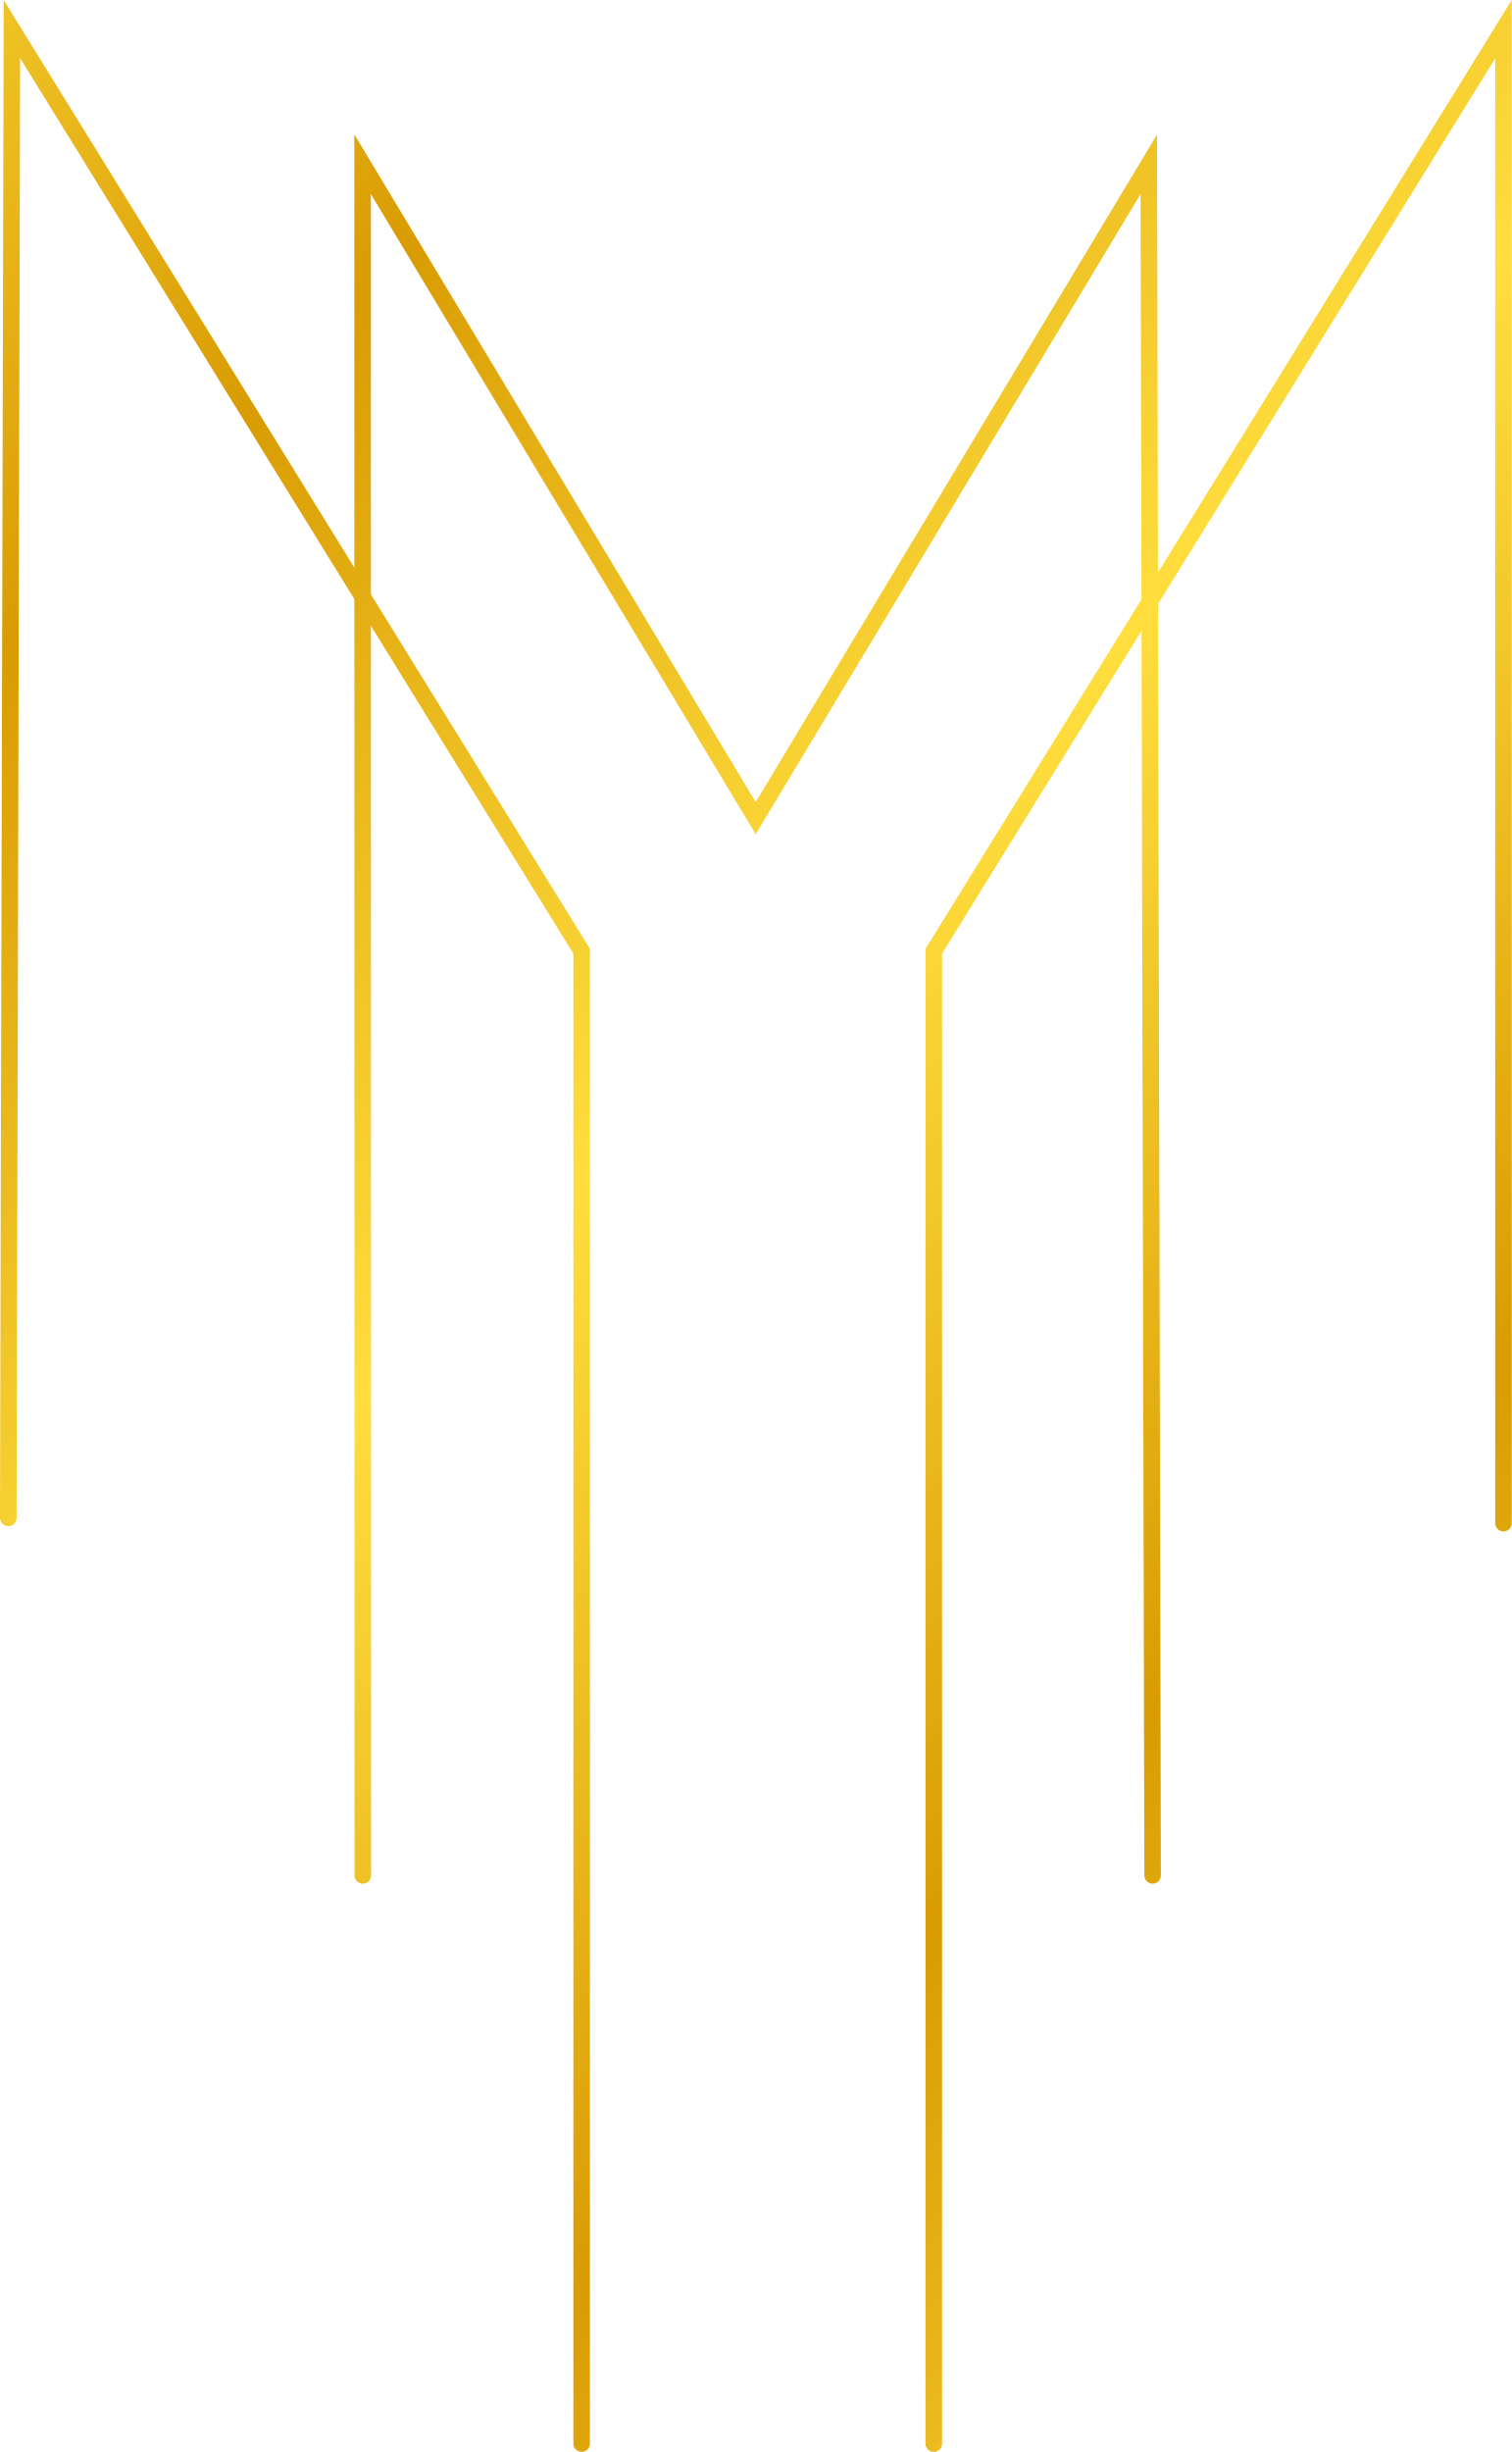
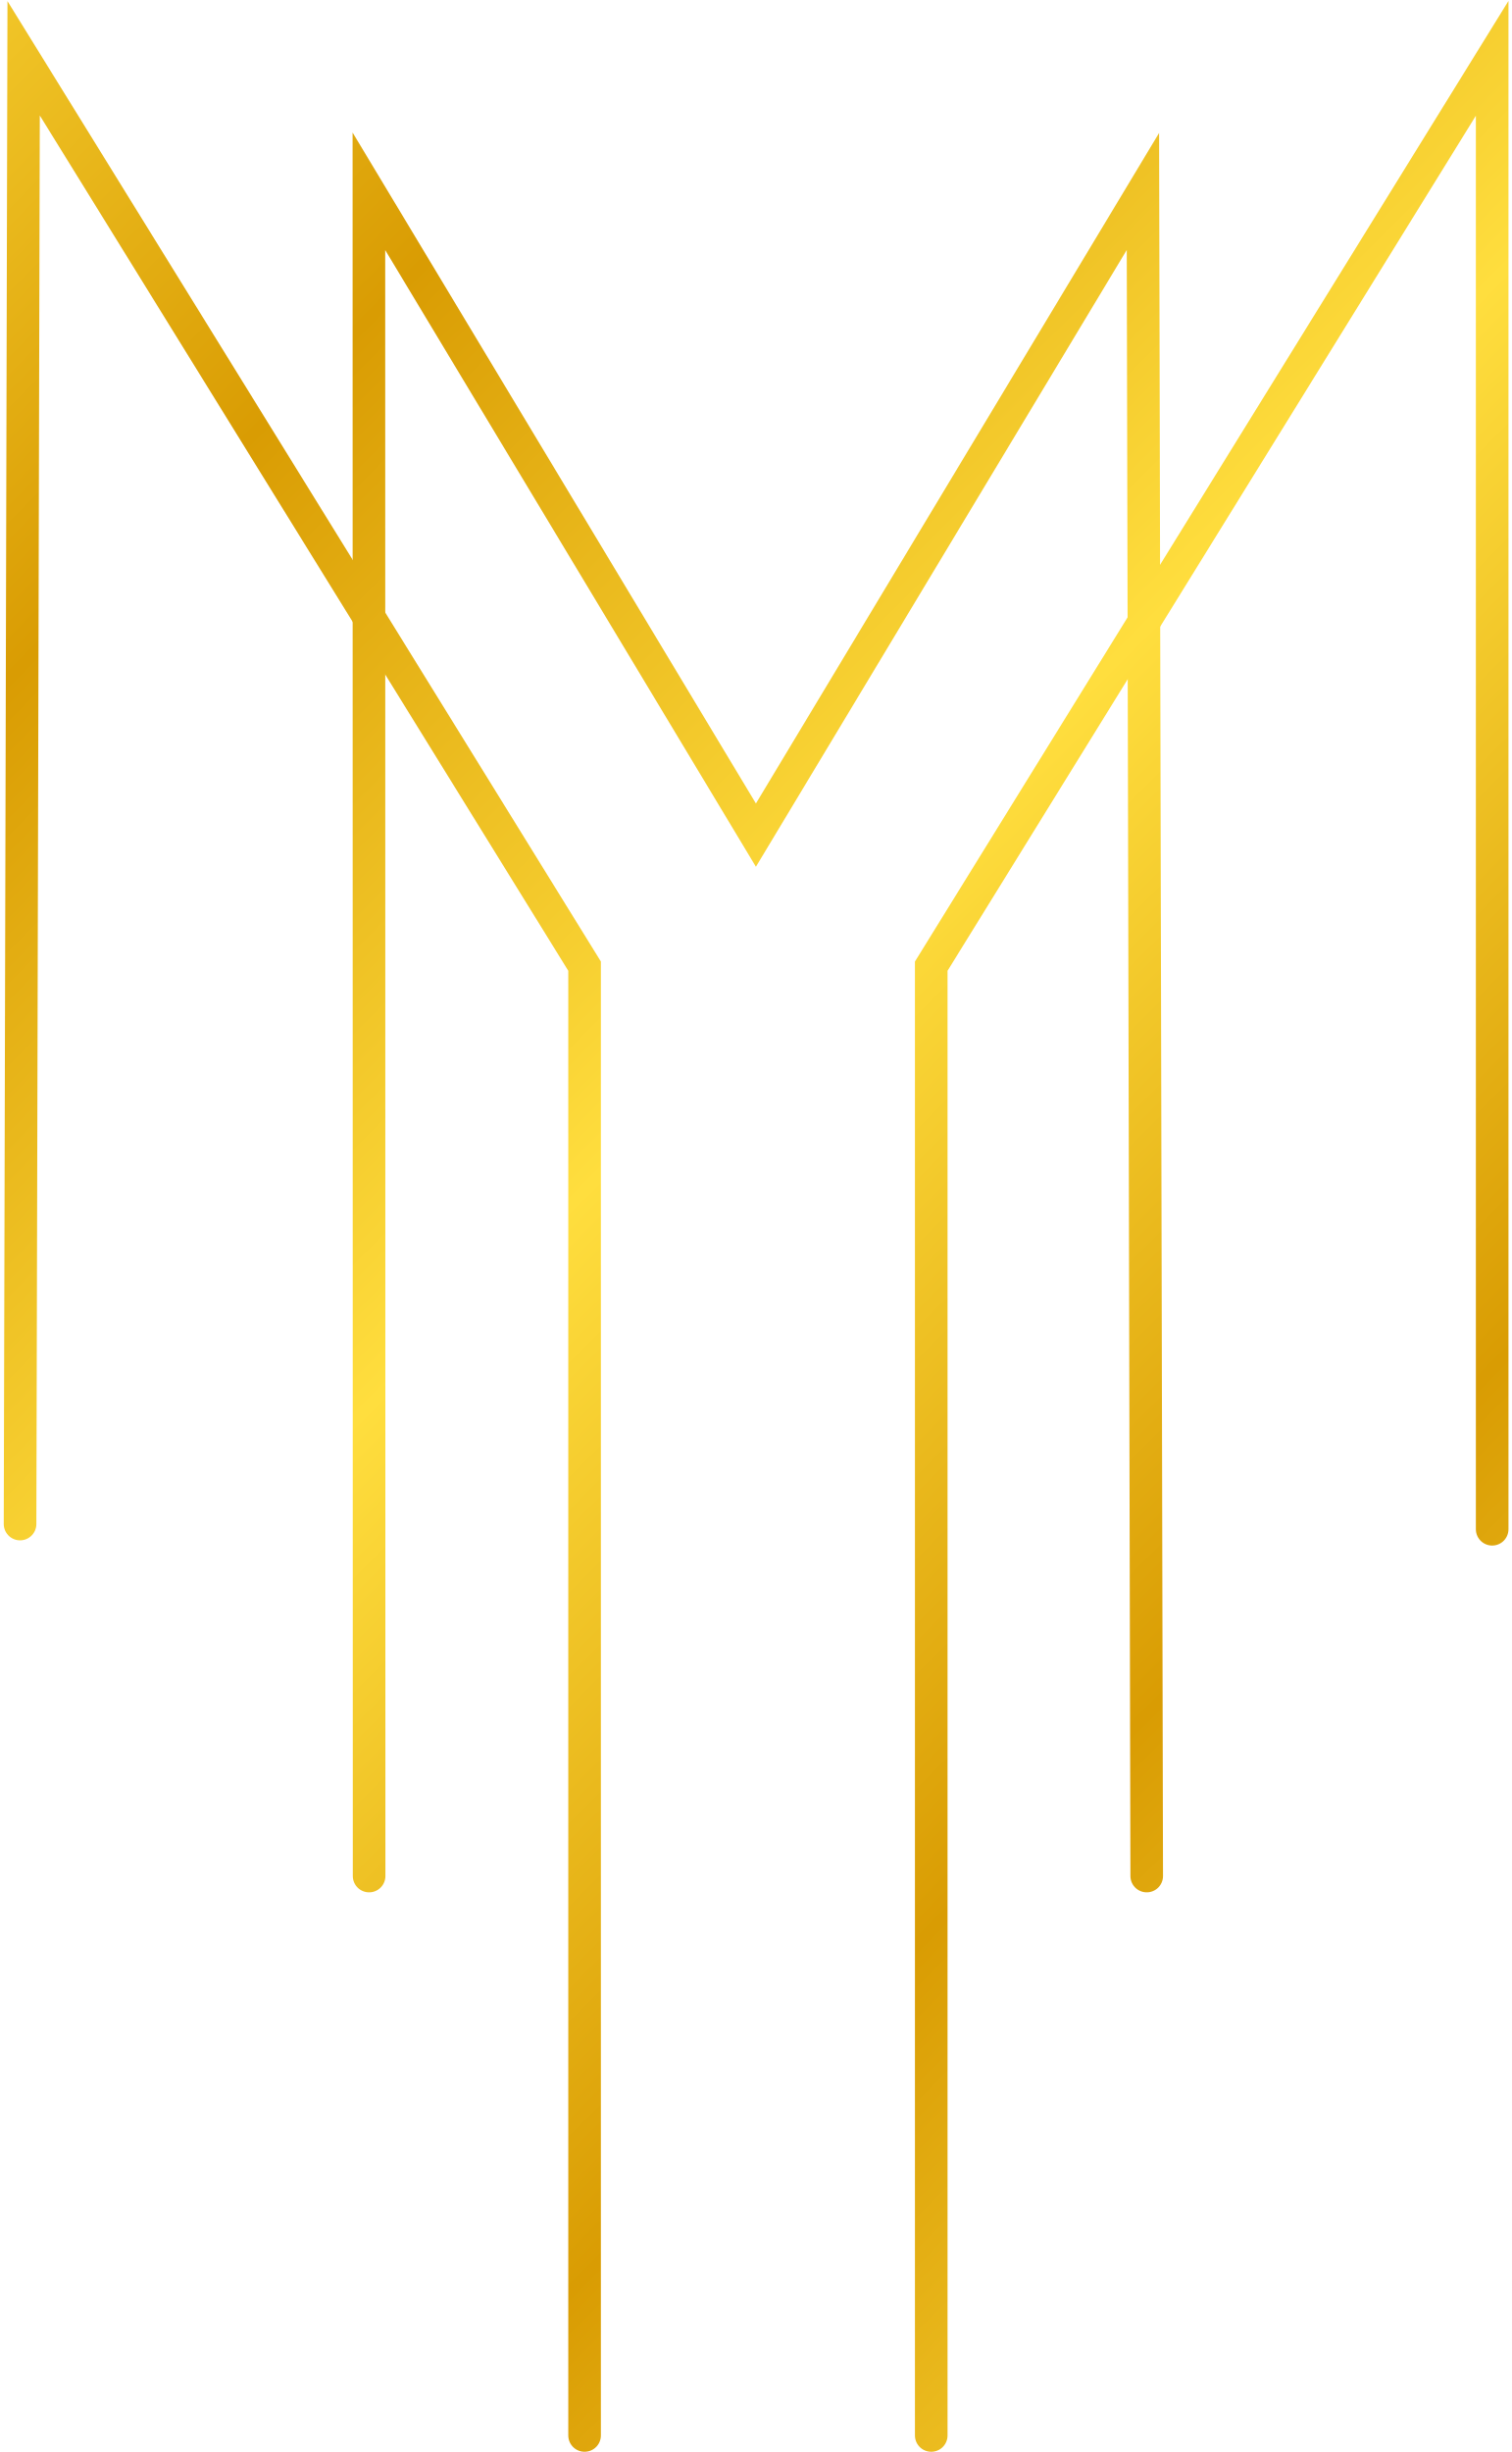
<svg xmlns="http://www.w3.org/2000/svg" xmlns:xlink="http://www.w3.org/1999/xlink" width="120.821mm" height="195.913mm" viewBox="0 0 120.821 195.913" version="1.1" id="svg1051">
  <defs id="defs1045">
    <linearGradient gradientTransform="translate(376.1639,98.94385)" xlink:href="#linearGradient3378" id="linearGradient1012" gradientUnits="userSpaceOnUse" x1="-327.861" y1="-14.377" x2="-283.747" y2="29.736" spreadMethod="reflect" />
    <linearGradient id="linearGradient3378">
      <stop style="stop-color:#d99c03;stop-opacity:1;" offset="0" id="stop3374" />
      <stop style="stop-color:#ffde3e;stop-opacity:1" offset="1" id="stop3376" />
    </linearGradient>
    <linearGradient xlink:href="#linearGradient3378" id="linearGradient1622" gradientUnits="userSpaceOnUse" gradientTransform="translate(376.1639,98.94385)" x1="-327.861" y1="-14.377" x2="-283.747" y2="29.736" spreadMethod="reflect" />
    <linearGradient xlink:href="#linearGradient3378" id="linearGradient1624" gradientUnits="userSpaceOnUse" gradientTransform="translate(376.1639,98.94385)" x1="-327.861" y1="-14.377" x2="-283.747" y2="29.736" spreadMethod="reflect" />
  </defs>
  <g id="layer1" transform="translate(3.5744562e-7,-101.0874)">
-     <g id="g1629" transform="translate(-49.20239,69.86515)">
-       <path id="path961" d="M 49.864,152.499 50.155,33.551 95.689,107.225 V 226.464" style="fill:none;fill-opacity:1;stroke:url(#linearGradient1622);stroke-width:1.323;stroke-linecap:round;stroke-linejoin:miter;stroke-miterlimit:4;stroke-dasharray:none;stroke-opacity:1" />
-       <path style="fill:none;stroke:url(#linearGradient1624);stroke-width:1.323;stroke-linecap:round;stroke-linejoin:miter;stroke-miterlimit:4;stroke-dasharray:none;stroke-opacity:1" d="m 123.829,226.464 2e-5,-119.239 45.533,-73.674 -1e-5,119.371" id="path963" />
-       <path style="fill:none;fill-opacity:1;stroke:url(#linearGradient1012);stroke-width:1.323;stroke-linecap:round;stroke-linejoin:miter;stroke-miterlimit:4;stroke-dasharray:none;stroke-opacity:1" d="m 78.198,181.065 -0.017,-136.722 31.416,52.248 31.416,-52.236 0.307,136.71" id="path965" />
+     <g id="g1629" transform="matrix(0.9845479,0,0,0.9845479,-47.49078,72.71433)">
+       <g id="g828">
+         <path style="fill:none;fill-opacity:1;stroke:url(#linearGradient1622);stroke-width:2.646;stroke-linecap:round;stroke-linejoin:miter;stroke-miterlimit:4;stroke-dasharray:none;stroke-opacity:1" d="M 49.864,152.499 50.155,33.551 95.689,107.225 V 226.464" id="path961" />
+         <path id="path963" d="m 123.829,226.464 2e-5,-119.239 45.533,-73.674 -1e-5,119.371" style="fill:none;stroke:url(#linearGradient1624);stroke-width:2.646;stroke-linecap:round;stroke-linejoin:miter;stroke-miterlimit:4;stroke-dasharray:none;stroke-opacity:1" />
+         <path id="path965" d="m 78.198,181.065 -0.017,-136.722 31.416,52.248 31.416,-52.236 0.307,136.71" style="fill:none;fill-opacity:1;stroke:url(#linearGradient1012);stroke-width:2.646;stroke-linecap:round;stroke-linejoin:miter;stroke-miterlimit:4;stroke-dasharray:none;stroke-opacity:1" />
+       </g>
    </g>
  </g>
</svg>
